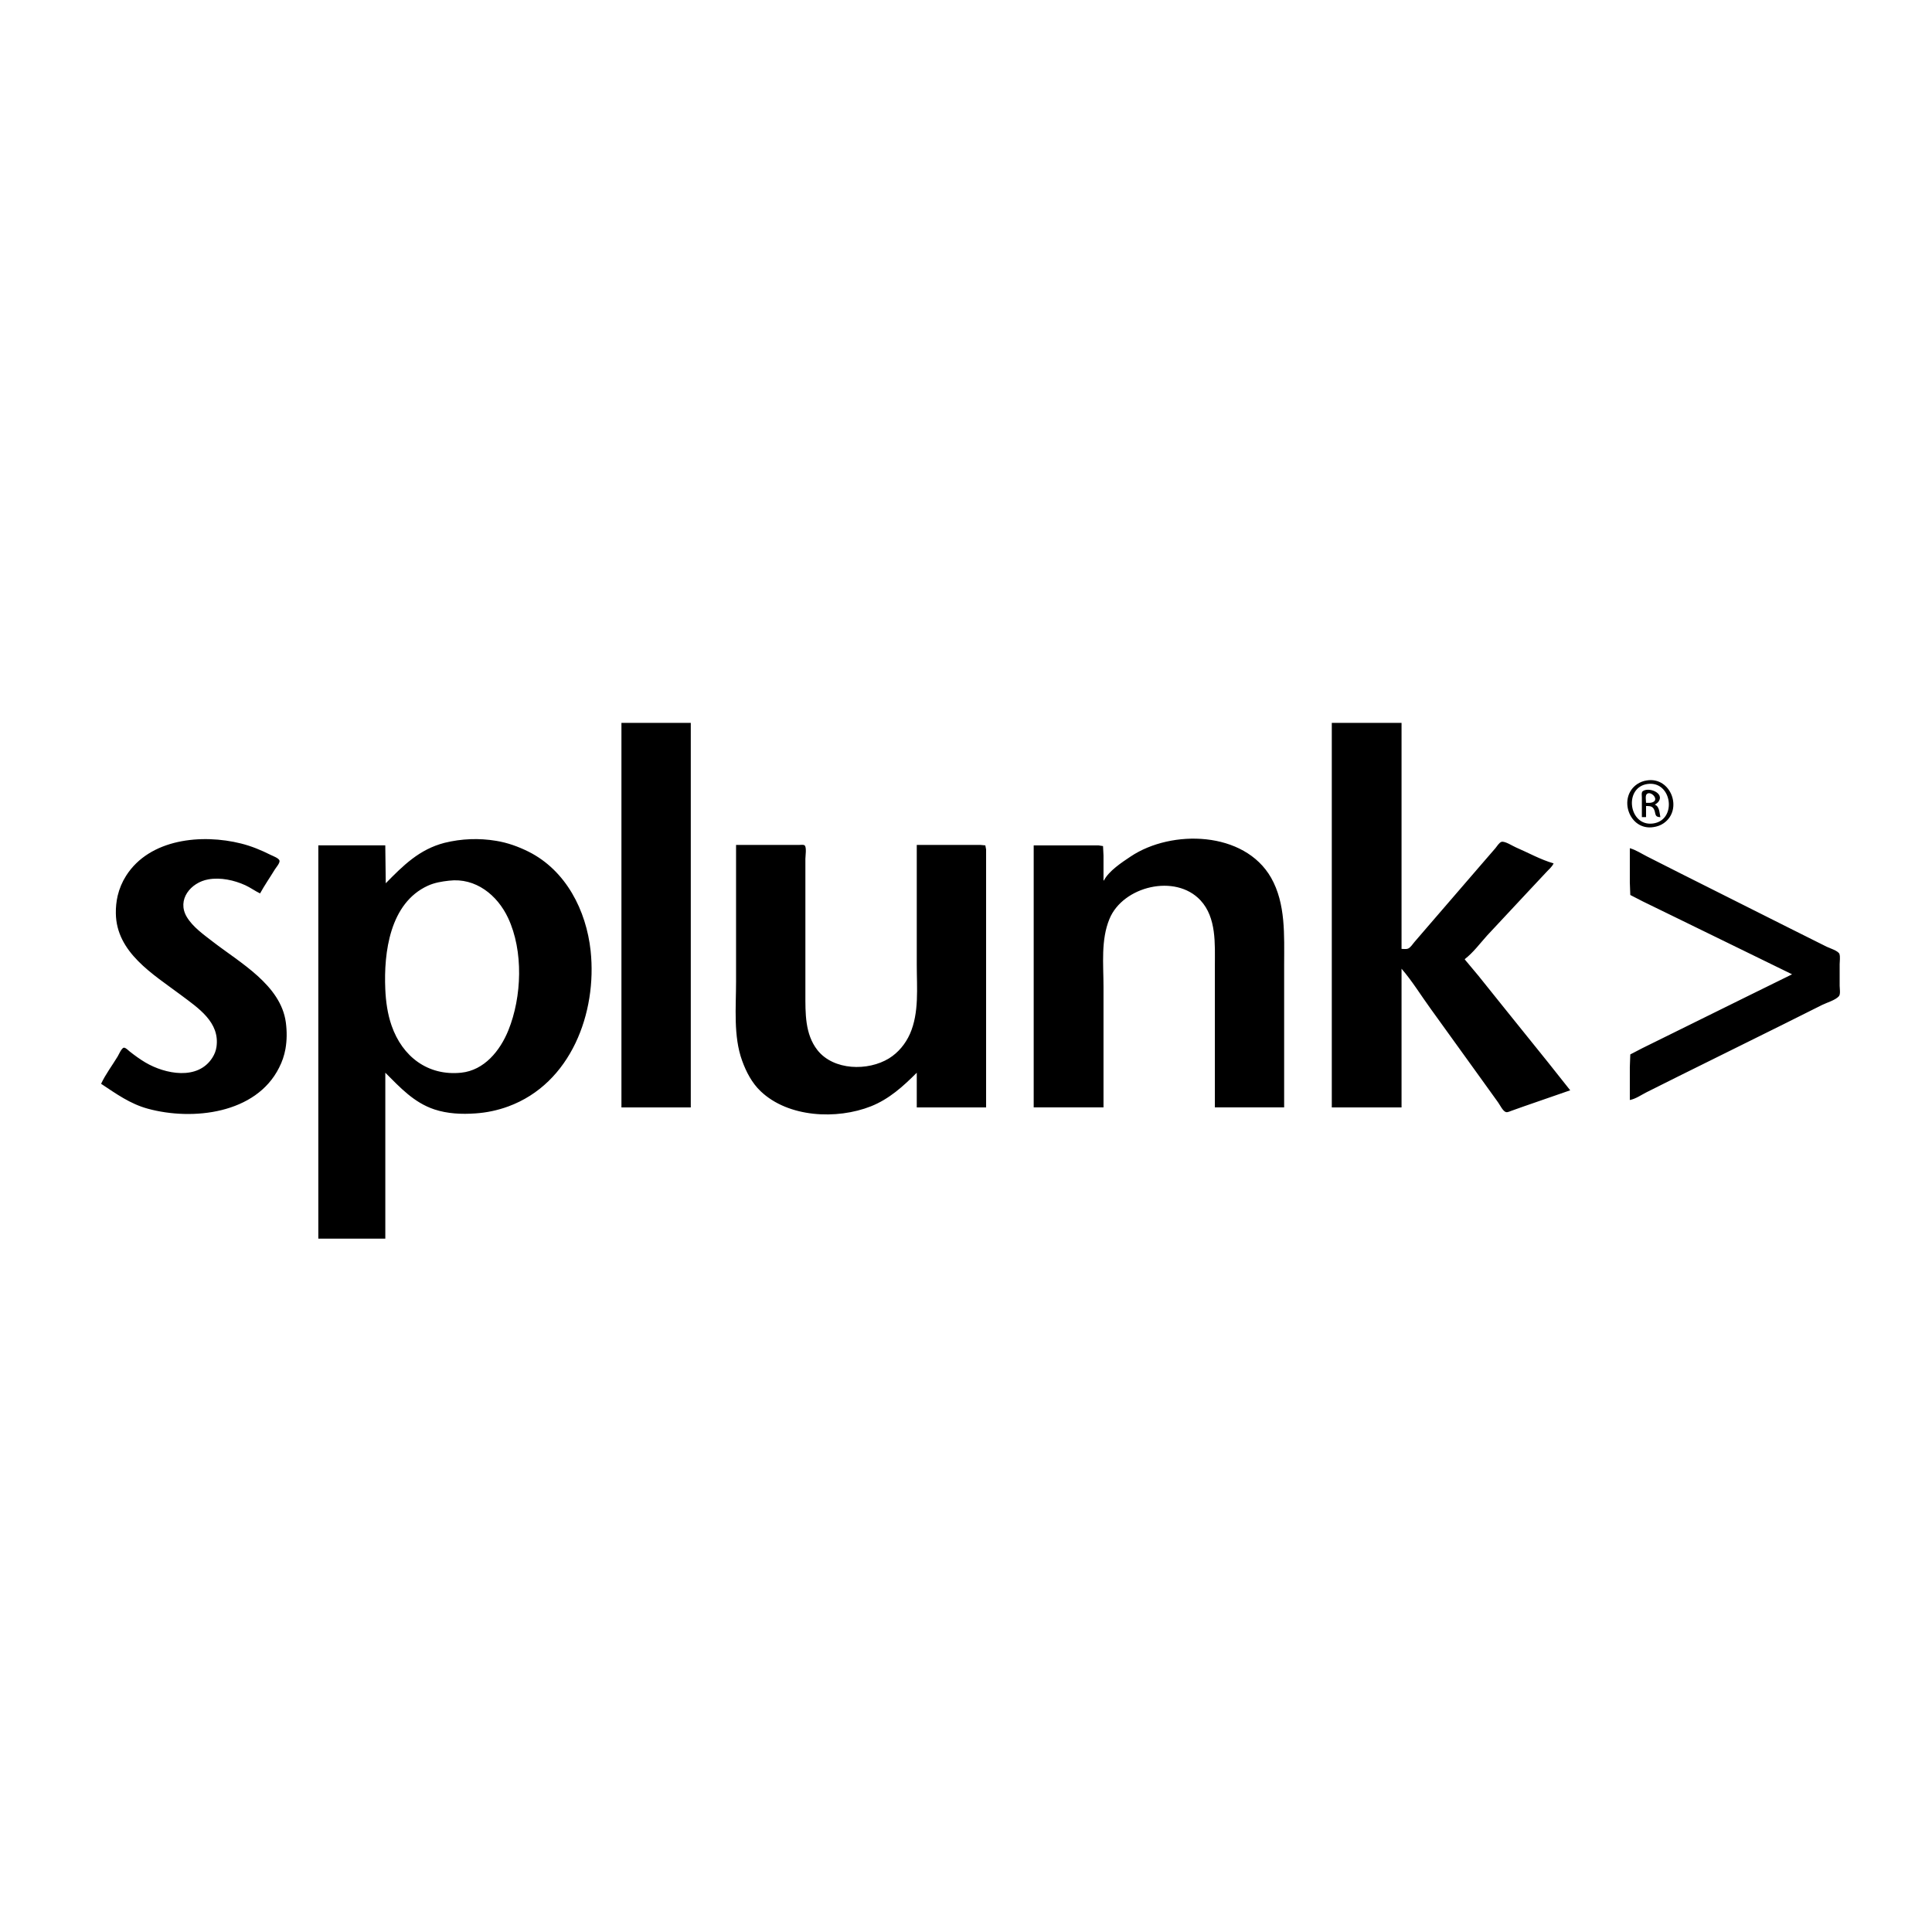
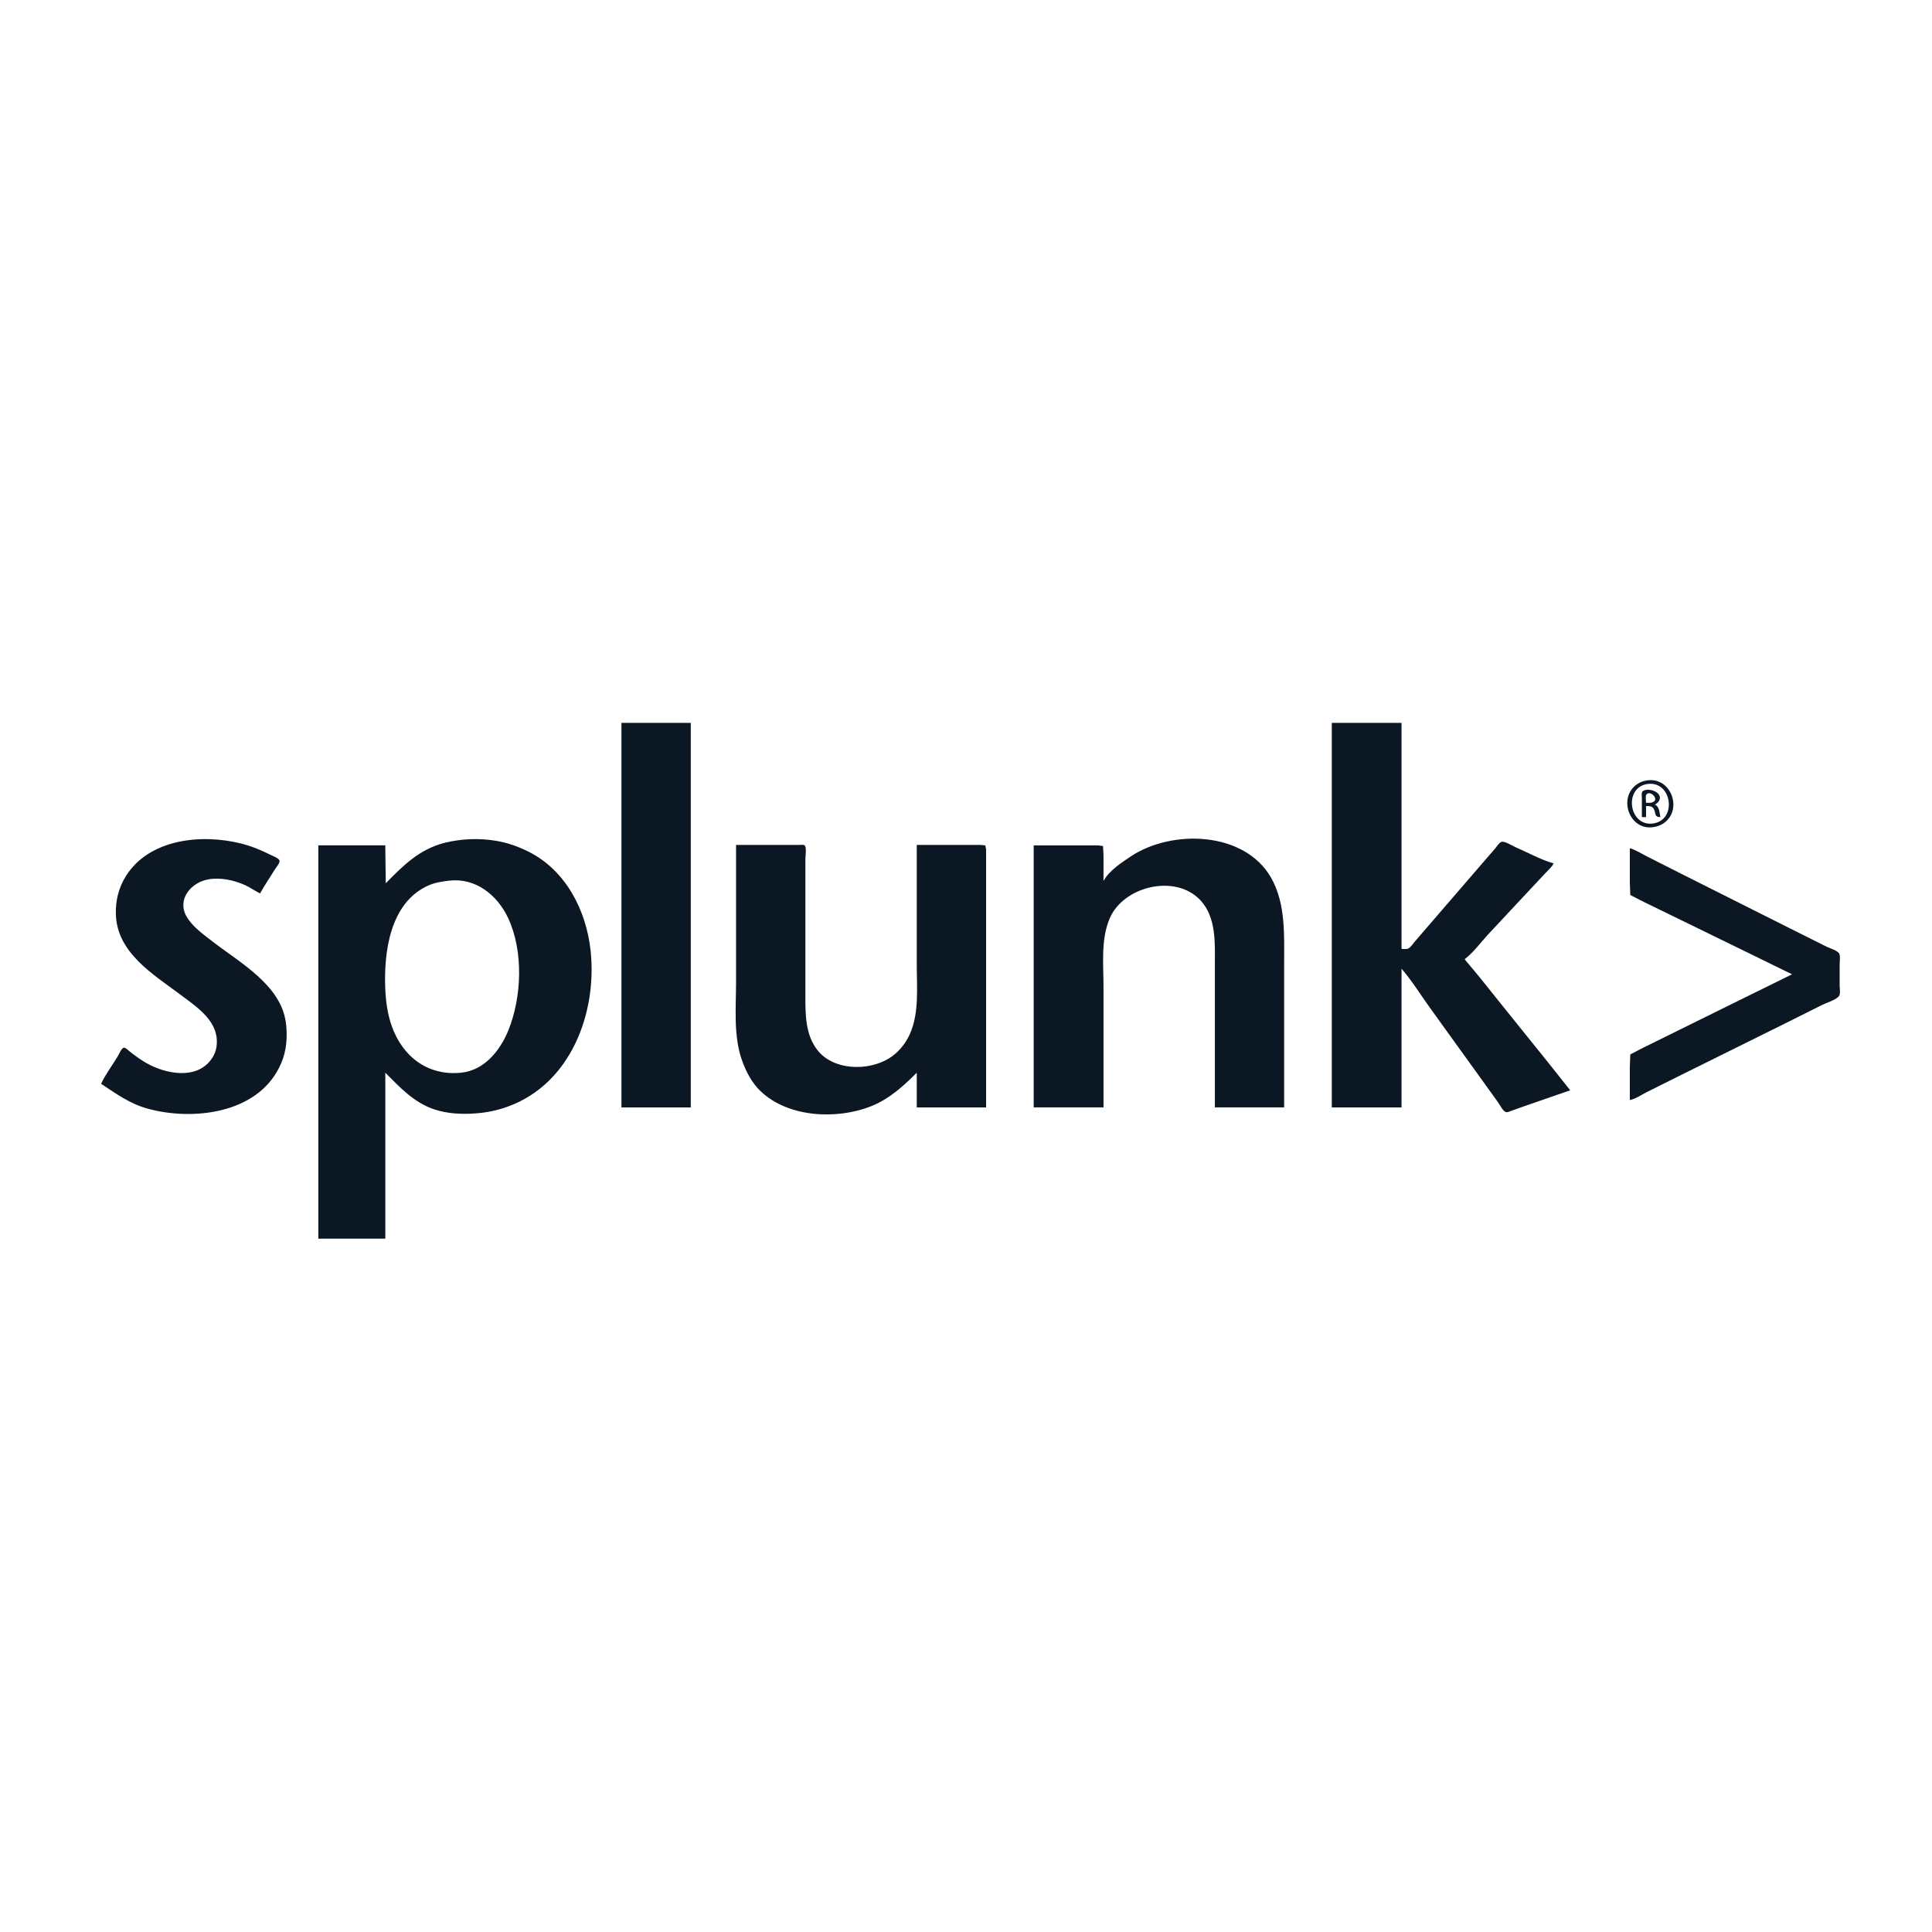
- <svg xmlns="http://www.w3.org/2000/svg" width="128" height="128" viewBox="0 0 128 128">
-   <path d="M41.172 47.891v25.477h4.594V47.891h-4.594m47.063 0v25.477h4.621V64.18c.703.813 1.285 1.766 1.914 2.633l3.156 4.379 1.324 1.84c.121.164.32.594.527.648.109.027.266-.055.367-.09l.824-.293 3.063-1.062-1.457-1.836-2.934-3.645-1.695-2.113-.895-1.07v-.031c.547-.418 1.016-1.051 1.477-1.562l2.629-2.816 1.262-1.348c.176-.199.402-.367.512-.613-.852-.242-1.695-.715-2.512-1.066-.203-.086-.727-.43-.945-.359-.152.051-.297.297-.398.418l-.926 1.07-3.488 4.043-.949 1.102c-.117.133-.258.371-.43.441-.121.047-.293.016-.426.016V47.891h-4.621m20.879 3.813a1.56 1.56 0 0 0-.641.242c-1.309.883-.531 3.105 1.07 2.852.242-.035.473-.113.676-.254 1.301-.898.492-3.09-1.105-2.84m.031.238c1.641-.234 1.988 2.406.367 2.617-1.605.211-1.953-2.387-.367-2.617m-.367 2.195h.277v-.734c.168 0 .352-.012.469.129.227.277.016.605.48.605-.059-.273-.059-.719-.367-.824.094-.062.188-.121.254-.215.391-.578-.687-.973-1.062-.672-.094.074-.051.32-.051.426v1.285m.277-.949c0-.137-.059-.445.031-.559.258-.316.965.422.305.551-.109.02-.227.008-.336.008M6.699 71.805c.996.66 1.918 1.328 3.09 1.648 2.969.813 7.176.34 8.703-2.719a4.38 4.38 0 0 0 .418-1.227c.105-.59.105-1.184.027-1.773-.336-2.473-3.035-3.949-4.832-5.34-.605-.469-1.332-.977-1.73-1.645-.68-1.141.266-2.285 1.426-2.488.809-.145 1.711.051 2.449.387.34.156.645.383.98.543.301-.547.66-1.062.984-1.594.082-.129.336-.418.305-.574-.035-.168-.445-.312-.586-.383-.629-.316-1.273-.582-1.957-.754-2.594-.652-6.059-.328-7.625 2.141a4.35 4.35 0 0 0-.555 1.316 4.85 4.85 0 0 0-.121 1.164c.031 2.602 2.473 4.039 4.32 5.422 1.148.863 2.578 1.797 2.348 3.426-.035.25-.129.492-.262.703-.961 1.547-3.148 1.102-4.445.336-.363-.215-.707-.465-1.039-.727-.09-.07-.27-.27-.395-.254-.152.023-.332.461-.41.586-.359.594-.801 1.176-1.094 1.805m18.859-13.289l-.031-2.508H21.09v26.055h4.438V71.07c.98.98 1.891 1.977 3.246 2.43.871.289 1.816.332 2.727.266a7.84 7.84 0 0 0 2.172-.461c4.152-1.523 5.895-6.207 5.457-10.316-.289-2.668-1.629-5.316-4.109-6.562-.684-.34-1.387-.594-2.145-.719a8.46 8.46 0 0 0-3.43.133c-1.66.43-2.727 1.492-3.887 2.676m47.578-.184h-.027V56.68l-.031-.625-.309-.047h-4.285v17.359h4.625v-7.992c0-1.477-.184-3.105.398-4.5.891-2.156 4.363-3.012 6.027-1.227 1.07 1.152.953 2.895.953 4.348v9.371h4.59v-9.461c0-1.922.117-4.031-.867-5.758-1.77-3.09-6.582-3.215-9.297-1.406-.586.391-1.445.953-1.777 1.59m-24.371-2.355v9.063c0 1.691-.187 3.617.402 5.234.266.738.648 1.473 1.223 2.02 1.832 1.75 5.047 1.898 7.316 1 1.203-.48 2.129-1.32 3.031-2.223v2.297h4.594V56.281l-.051-.273-.348-.031h-4.195v7.961c0 1.5.168 3.152-.453 4.563-.293.656-.77 1.238-1.383 1.617-1.391.859-3.684.809-4.746-.547-.832-1.062-.797-2.457-.797-3.734v-8.941c0-.172.094-.773-.051-.887-.078-.062-.25-.031-.348-.031h-4.195m59.215.215v2.266l.031.836.828.426 2.172 1.059 4.289 2.094 3.43 1.676-3.094 1.523-4.777 2.359-2.051 1.012-.797.414-.031.848v2.172c.375-.066.766-.34 1.105-.512l2.141-1.07 6.922-3.43 2.57-1.285c.313-.156.883-.316 1.113-.578.121-.137.051-.516.051-.687v-1.437c0-.203.047-.473-.012-.668-.062-.211-.656-.395-.848-.488l-2.539-1.27-7.133-3.582-2.238-1.133c-.363-.184-.742-.434-1.133-.543m-78.227 2.152c1.758-.211 3.199.953 3.91 2.469 1.027 2.188.914 5.23.02 7.441-.547 1.352-1.594 2.656-3.133 2.813-2.203.223-3.891-1.066-4.605-3.121-.27-.773-.383-1.602-.418-2.418-.105-2.43.301-5.695 2.816-6.848.453-.207.922-.281 1.41-.336zm0 0" fill="#000000" />
+ <svg xmlns="http://www.w3.org/2000/svg" viewBox="0 0 128 128">
+   <path d="M41.172 47.891v25.477h4.594V47.891h-4.594m47.063 0v25.477h4.621V64.18c.703.813 1.285 1.766 1.914 2.633l3.156 4.379 1.324 1.84c.121.164.32.594.527.648.109.027.266-.055.367-.09l.824-.293 3.063-1.062-1.457-1.836-2.934-3.645-1.695-2.113-.895-1.07v-.031c.547-.418 1.016-1.051 1.477-1.562l2.629-2.816 1.262-1.348c.176-.199.402-.367.512-.613-.852-.242-1.695-.715-2.512-1.066-.203-.086-.727-.43-.945-.359-.152.051-.297.297-.398.418l-.926 1.07-3.488 4.043-.949 1.102c-.117.133-.258.371-.43.441-.121.047-.293.016-.426.016V47.891h-4.621m20.879 3.813a1.56 1.56 0 0 0-.641.242c-1.309.883-.531 3.105 1.07 2.852.242-.035.473-.113.676-.254 1.301-.898.492-3.09-1.105-2.84m.031.238c1.641-.234 1.988 2.406.367 2.617-1.605.211-1.953-2.387-.367-2.617m-.367 2.195h.277v-.734c.168 0 .352-.012.469.129.227.277.016.605.48.605-.059-.273-.059-.719-.367-.824.094-.062.188-.121.254-.215.391-.578-.687-.973-1.062-.672-.094.074-.051.32-.051.426v1.285m.277-.949c0-.137-.059-.445.031-.559.258-.316.965.422.305.551-.109.02-.227.008-.336.008M6.699 71.805c.996.66 1.918 1.328 3.09 1.648 2.969.813 7.176.34 8.703-2.719a4.38 4.38 0 0 0 .418-1.227c.105-.59.105-1.184.027-1.773-.336-2.473-3.035-3.949-4.832-5.34-.605-.469-1.332-.977-1.73-1.645-.68-1.141.266-2.285 1.426-2.488.809-.145 1.711.051 2.449.387.34.156.645.383.98.543.301-.547.66-1.062.984-1.594.082-.129.336-.418.305-.574-.035-.168-.445-.312-.586-.383-.629-.316-1.273-.582-1.957-.754-2.594-.652-6.059-.328-7.625 2.141a4.35 4.35 0 0 0-.555 1.316 4.85 4.85 0 0 0-.121 1.164c.031 2.602 2.473 4.039 4.32 5.422 1.148.863 2.578 1.797 2.348 3.426-.035.25-.129.492-.262.703-.961 1.547-3.148 1.102-4.445.336-.363-.215-.707-.465-1.039-.727-.09-.07-.27-.27-.395-.254-.152.023-.332.461-.41.586-.359.594-.801 1.176-1.094 1.805m18.859-13.289l-.031-2.508H21.09v26.055h4.438V71.07c.98.98 1.891 1.977 3.246 2.43.871.289 1.816.332 2.727.266a7.84 7.84 0 0 0 2.172-.461c4.152-1.523 5.895-6.207 5.457-10.316-.289-2.668-1.629-5.316-4.109-6.562-.684-.34-1.387-.594-2.145-.719a8.46 8.46 0 0 0-3.43.133c-1.66.43-2.727 1.492-3.887 2.676m47.578-.184h-.027V56.68l-.031-.625-.309-.047h-4.285v17.359h4.625v-7.992c0-1.477-.184-3.105.398-4.5.891-2.156 4.363-3.012 6.027-1.227 1.07 1.152.953 2.895.953 4.348v9.371h4.59v-9.461c0-1.922.117-4.031-.867-5.758-1.77-3.09-6.582-3.215-9.297-1.406-.586.391-1.445.953-1.777 1.59m-24.371-2.355v9.063c0 1.691-.187 3.617.402 5.234.266.738.648 1.473 1.223 2.02 1.832 1.75 5.047 1.898 7.316 1 1.203-.48 2.129-1.32 3.031-2.223v2.297h4.594V56.281l-.051-.273-.348-.031h-4.195v7.961c0 1.5.168 3.152-.453 4.563-.293.656-.77 1.238-1.383 1.617-1.391.859-3.684.809-4.746-.547-.832-1.062-.797-2.457-.797-3.734v-8.941c0-.172.094-.773-.051-.887-.078-.062-.25-.031-.348-.031h-4.195m59.215.215v2.266l.031.836.828.426 2.172 1.059 4.289 2.094 3.43 1.676-3.094 1.523-4.777 2.359-2.051 1.012-.797.414-.031.848v2.172c.375-.066.766-.34 1.105-.512l2.141-1.07 6.922-3.43 2.57-1.285c.313-.156.883-.316 1.113-.578.121-.137.051-.516.051-.687v-1.437c0-.203.047-.473-.012-.668-.062-.211-.656-.395-.848-.488l-2.539-1.27-7.133-3.582-2.238-1.133c-.363-.184-.742-.434-1.133-.543m-78.227 2.152c1.758-.211 3.199.953 3.91 2.469 1.027 2.188.914 5.23.02 7.441-.547 1.352-1.594 2.656-3.133 2.813-2.203.223-3.891-1.066-4.605-3.121-.27-.773-.383-1.602-.418-2.418-.105-2.43.301-5.695 2.816-6.848.453-.207.922-.281 1.41-.336zm0 0" fill="#0C1724" />
</svg>
